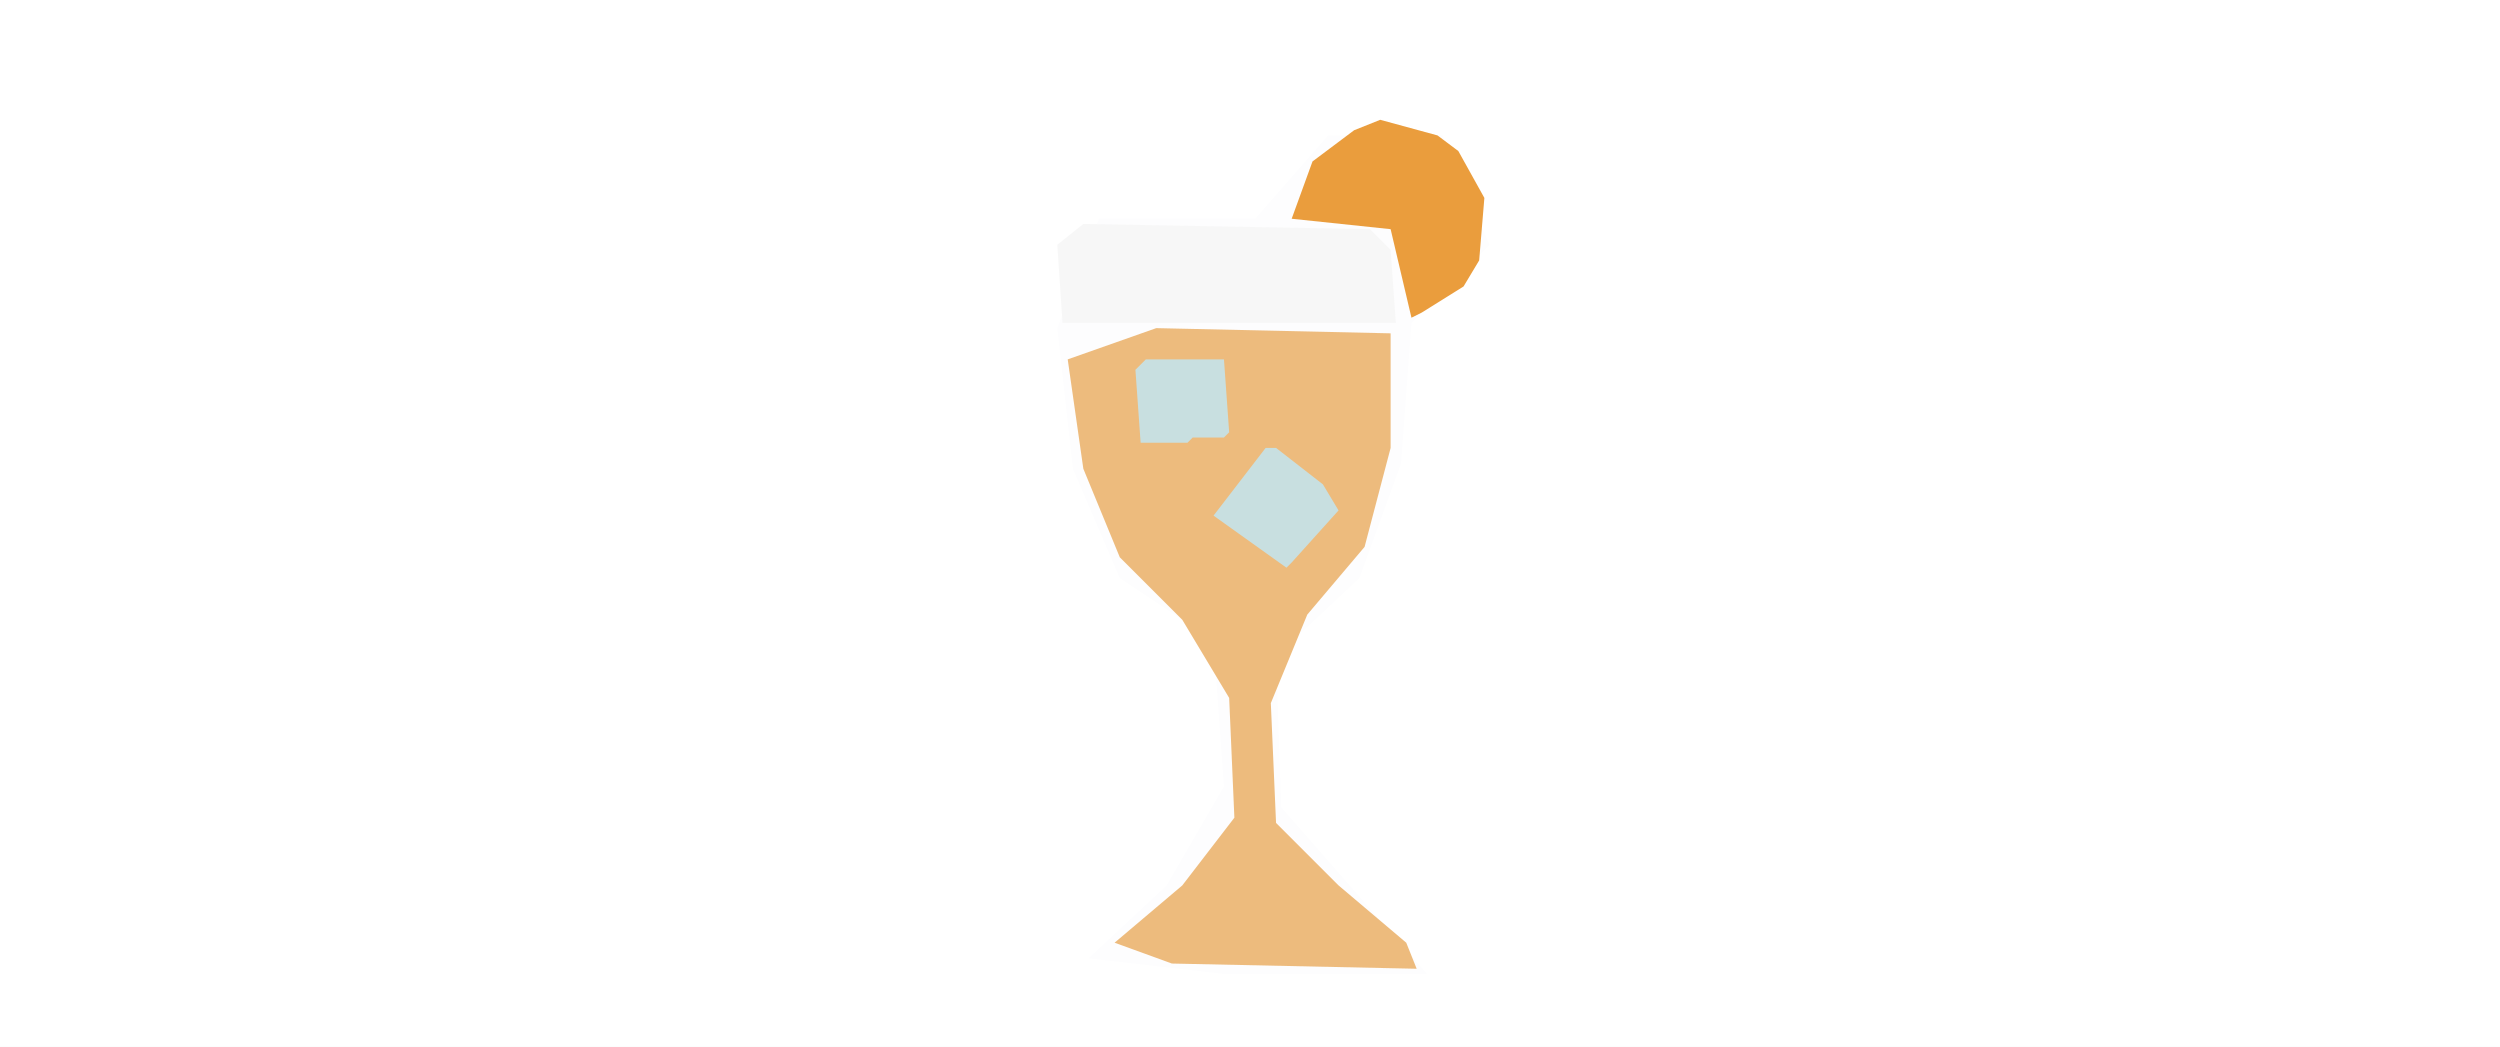
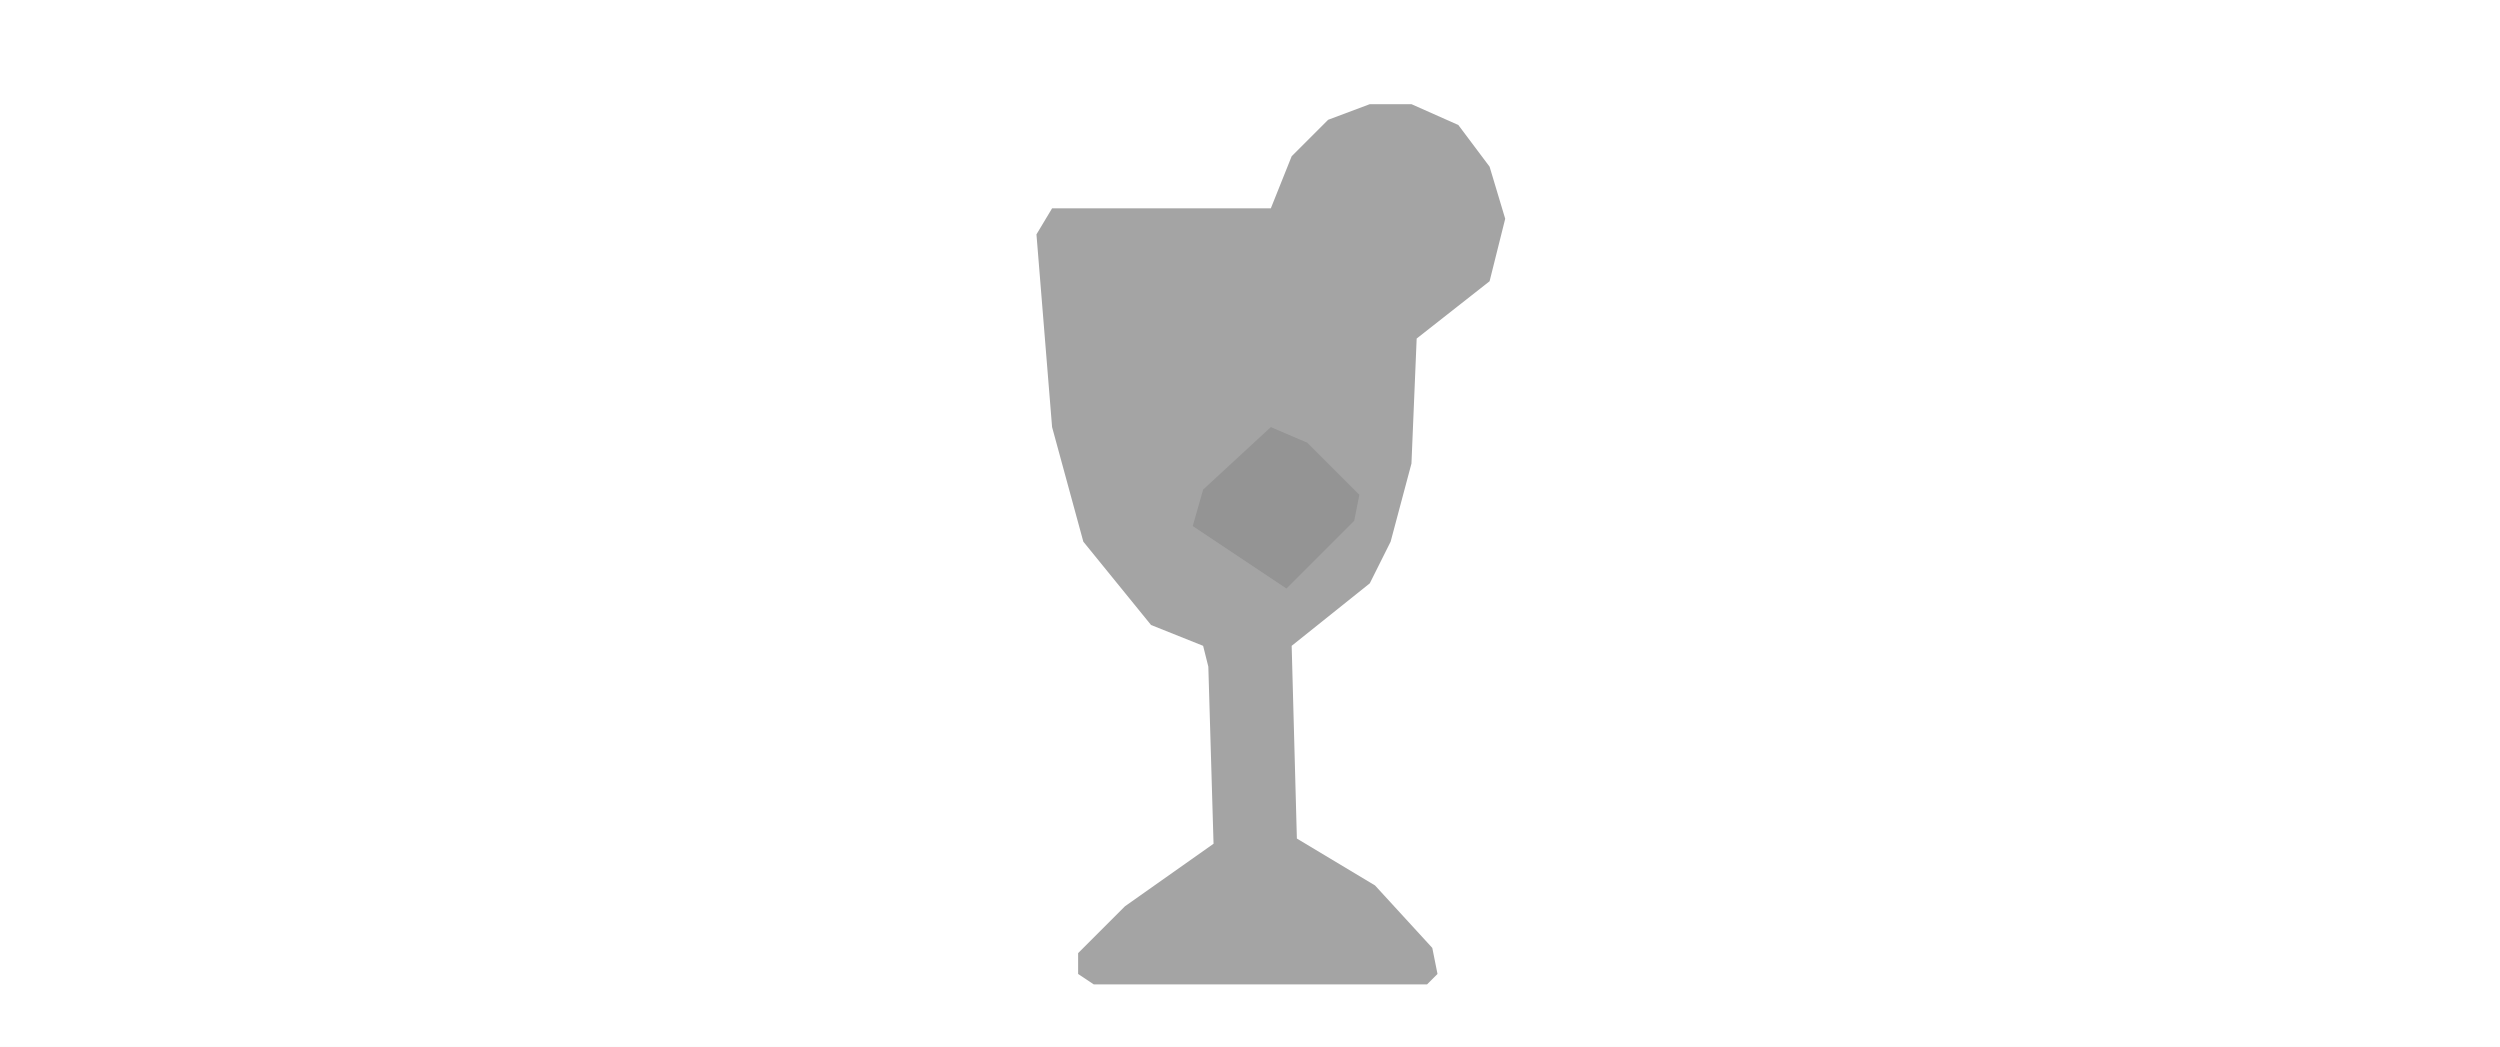
<svg xmlns="http://www.w3.org/2000/svg" width="480" height="201" viewBox="0 0 480 201">
  <rect width="480" height="201" fill="white" />
-   <path d="M 274,187 L 246,155 L 245,126 L 261,111 L 269,89 L 271,62 L 286,47 L 277,26 L 255,26 L 241,42 L 211,42 L 203,63 L 206,90 L 215,111 L 233,123 L 235,151 L 224,170 L 209,184 L 235,187 L 265,187 Z" fill="#fdfdfe" stroke="none" />
-   <path d="M 272,186 L 225,185 L 214,181 L 227,170 L 237,157 L 236,134 L 227,119 L 215,107 L 208,90 L 205,69 L 222,63 L 267,64 L 267,86 L 262,105 L 251,118 L 244,135 L 245,158 L 257,170 L 270,181 Z" fill="#edbb7d" stroke="none" />
-   <path d="M 268,62 L 204,62 L 203,47 L 208,43 L 263,44 L 267,48 L 268,62 Z" fill="#f7f7f7" stroke="none" />
-   <path d="M 271,61 L 267,44 L 248,42 L 252,31 L 260,25 L 265,23 L 276,26 L 280,29 L 285,38 L 284,50 L 281,55 L 273,60 Z" fill="#ea9d3d" stroke="none" />
-   <path d="M 247,109 L 233,99 L 243,86 L 245,86 L 254,93 L 257,98 L 248,108 Z" fill="#c8dfe0" stroke="none" />
-   <path d="M 228,85 L 219,85 L 218,71 L 220,69 L 235,69 L 236,83 L 235,84 L 229,84 Z" fill="#c8dfe0" stroke="none" />
+   <path d="M 274,189 L 210,189 L 207,187 L 207,183 L 216,174 L 233,162 L 232,128 L 231,124 L 221,120 L 208,104 L 202,82 L 199,45 L 202,40 L 244,40 L 248,30 L 255,23 L 263,20 L 271,20 L 280,24 L 286,32 L 289,42 L 286,54 L 272,65 L 271,89 L 267,104 L 263,112 L 248,124 L 249,161 L 264,170 L 275,182 L 276,187 L 274,189 Z" fill="#a4a4a4" stroke="none" />
+   <path d="M 247,113 L 229,101 L 231,94 L 244,82 L 251,85 L 261,95 L 260,100 L 247,113 Z" fill="#949494" stroke="none" />
</svg>
